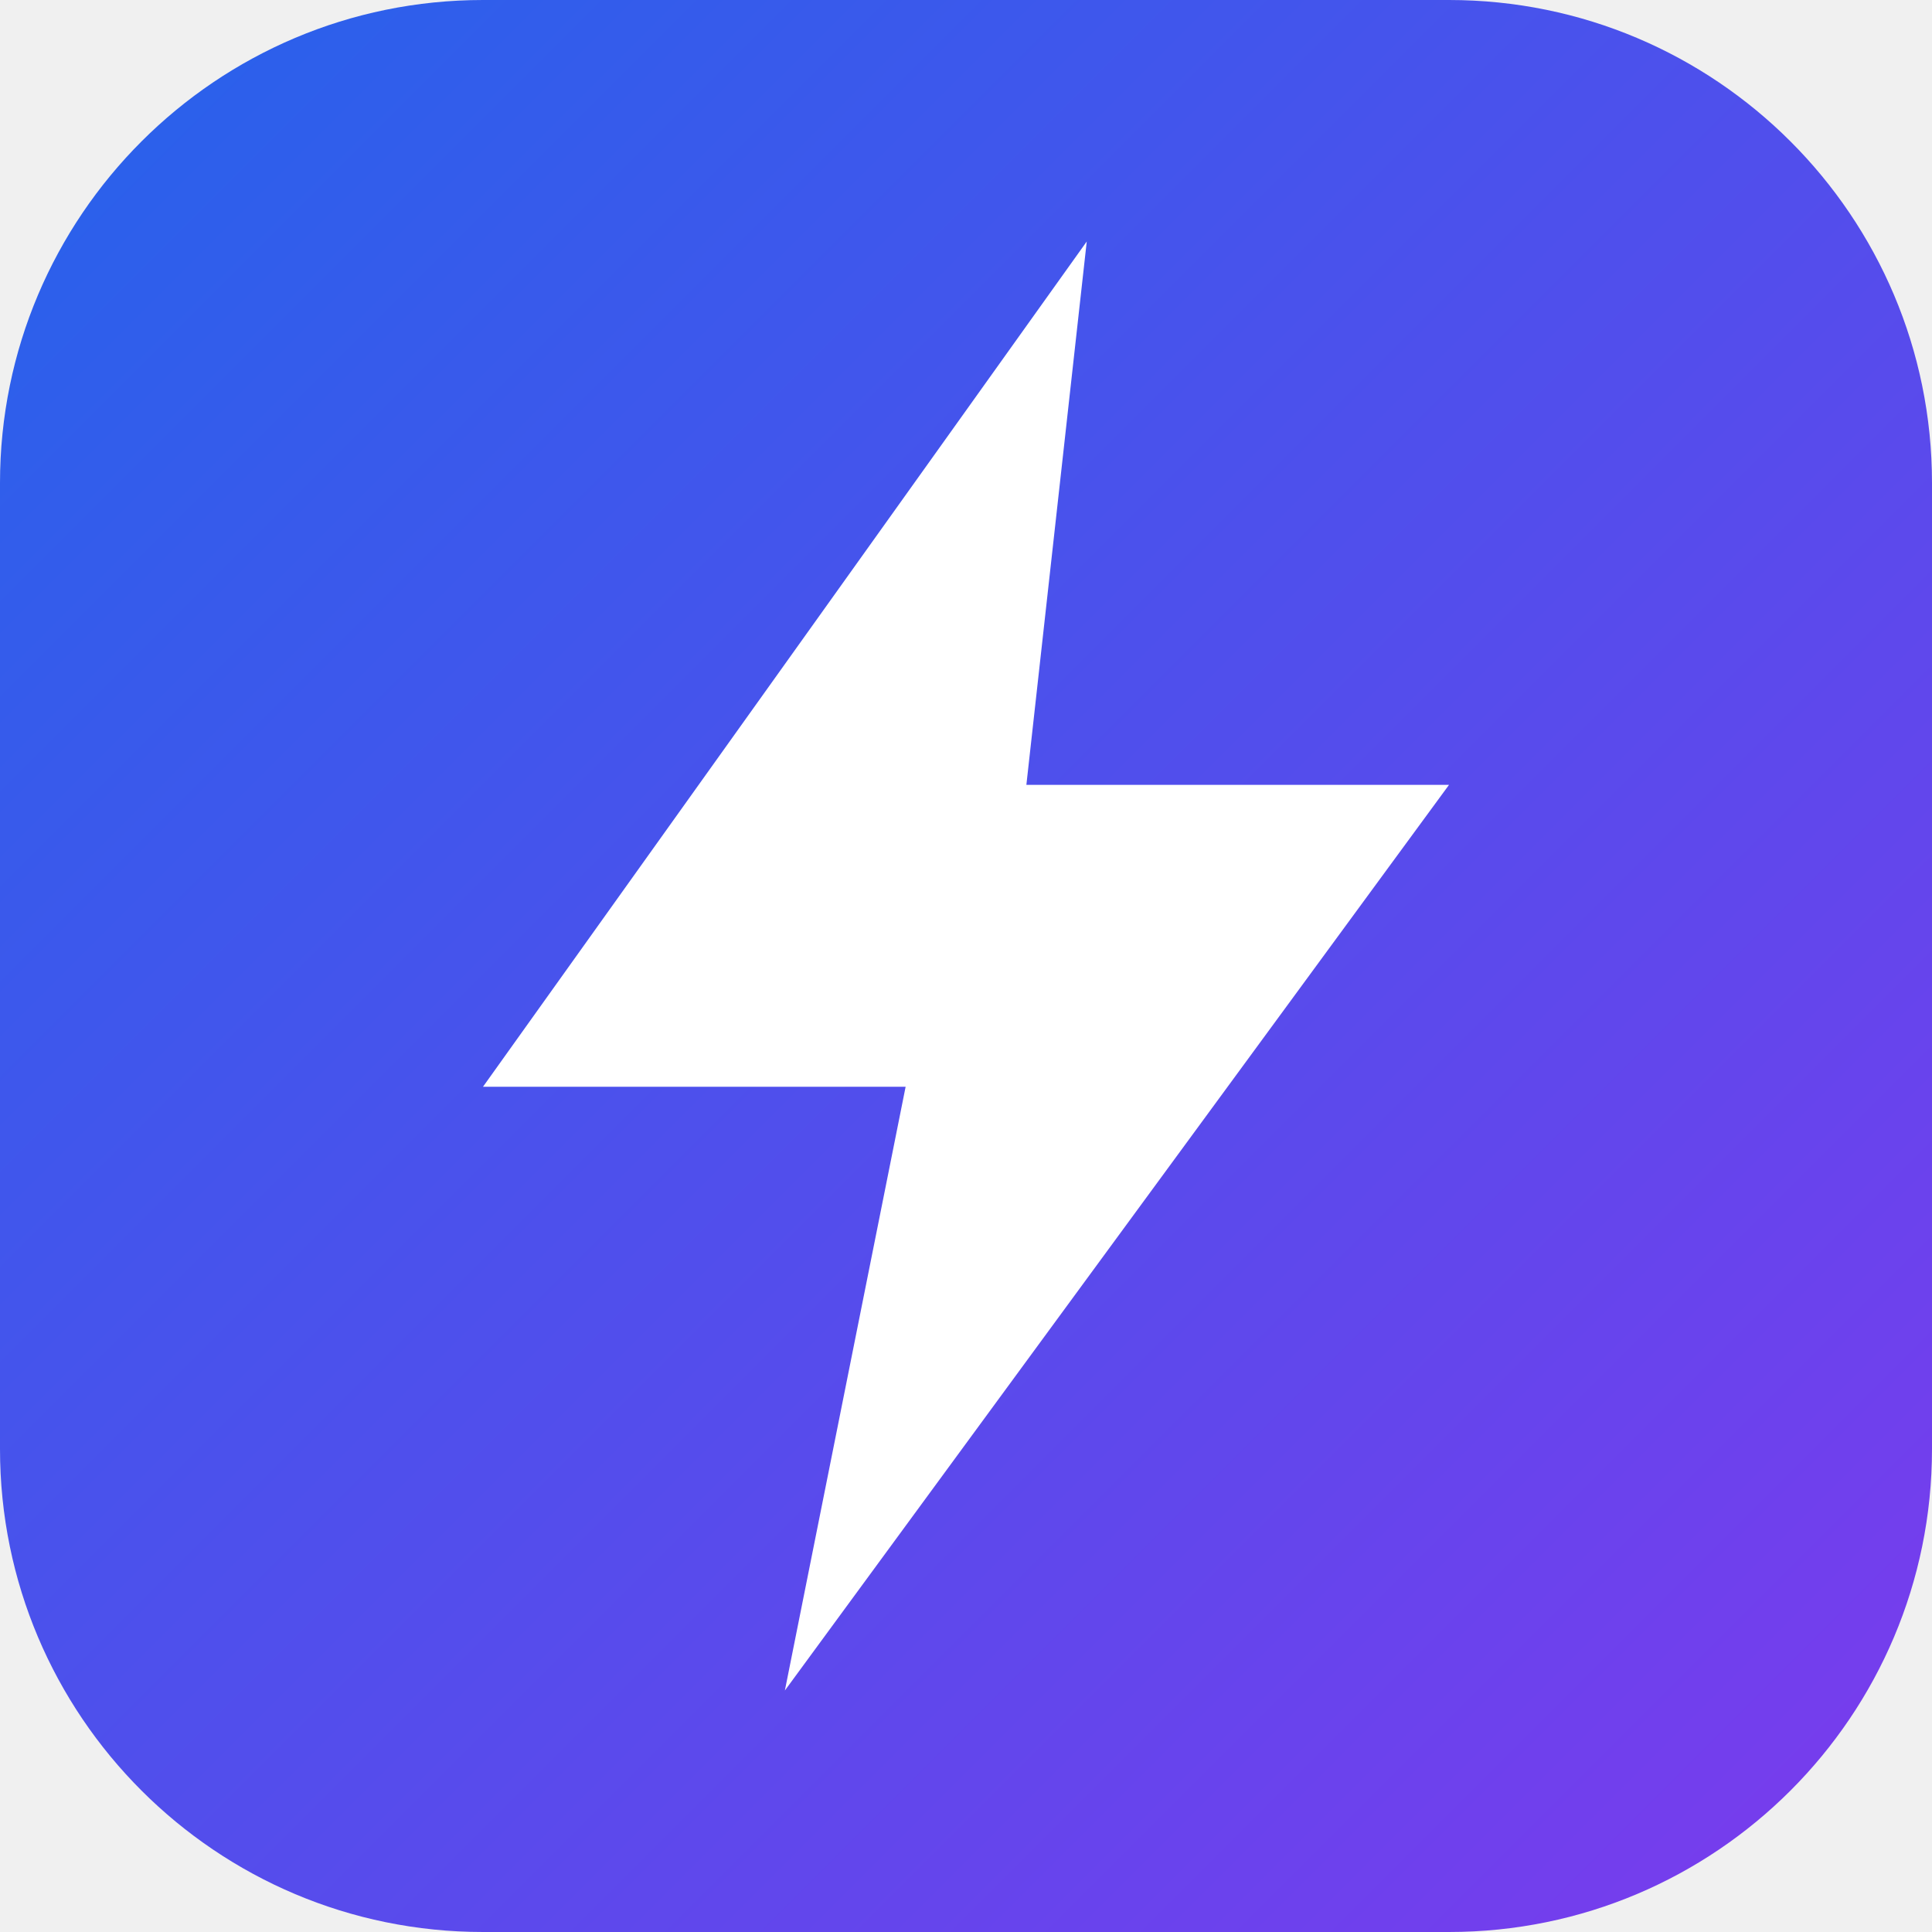
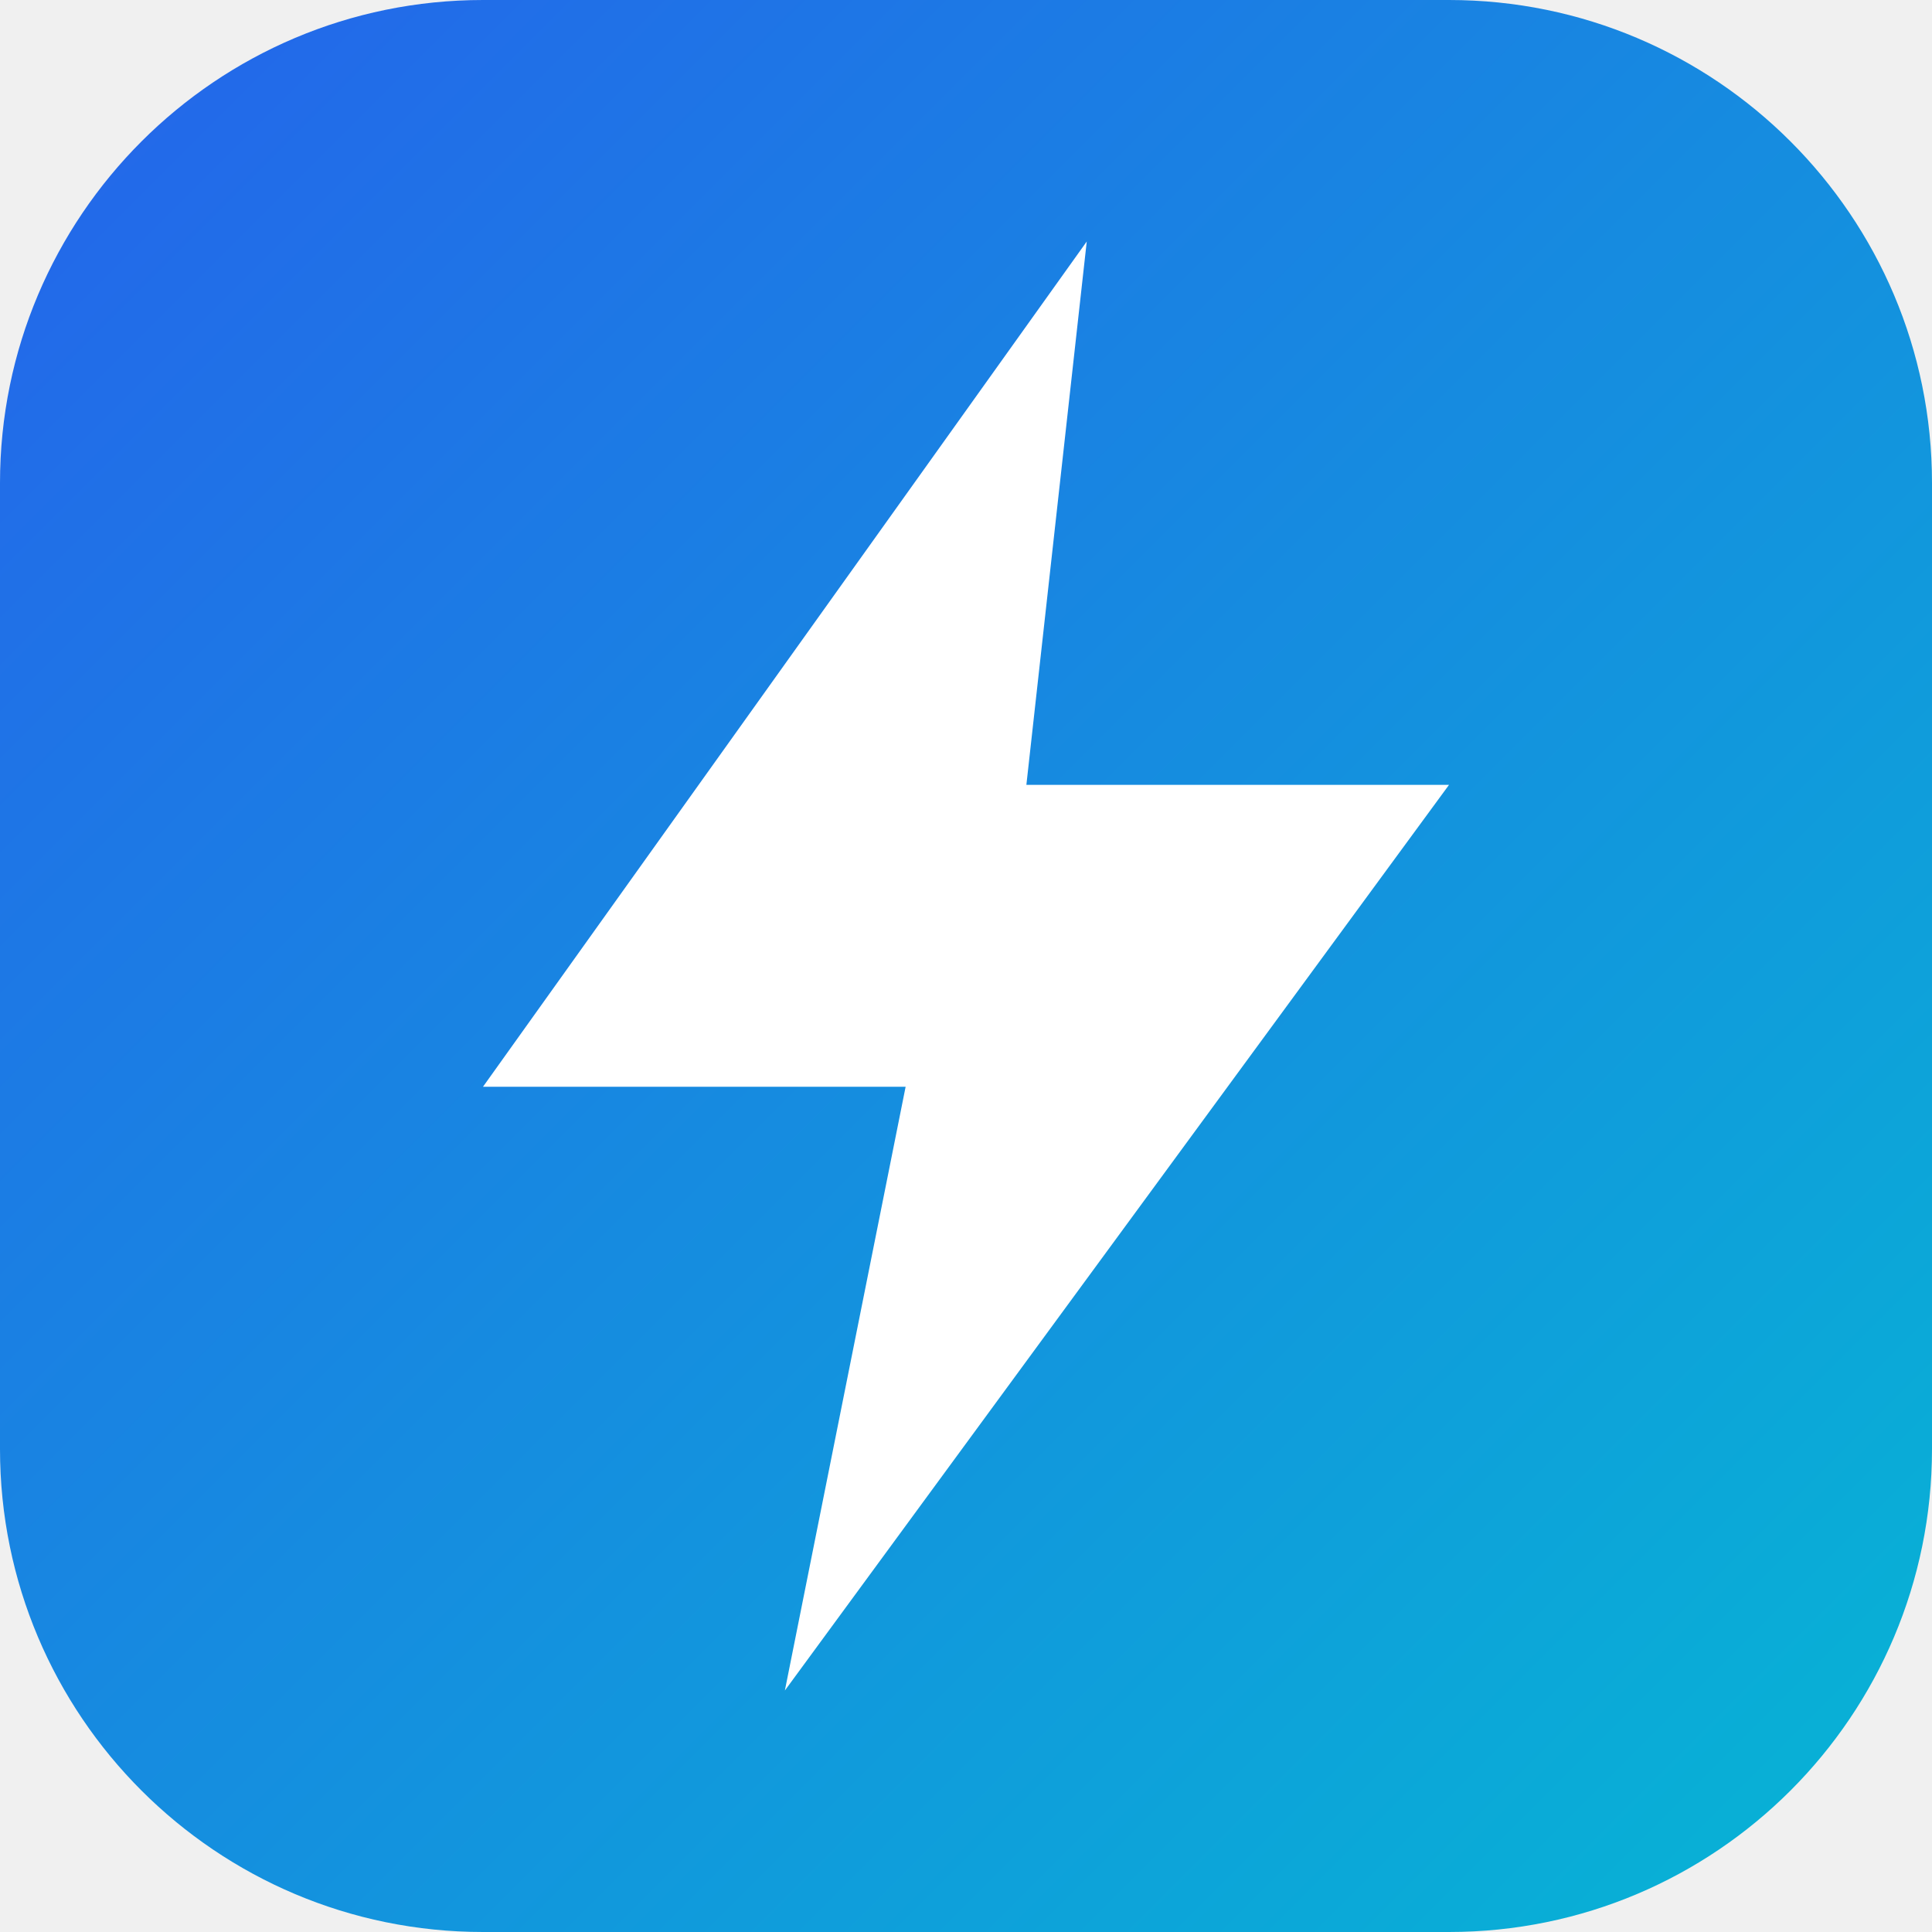
<svg xmlns="http://www.w3.org/2000/svg" viewBox="0 0 64 64">
  <defs>
    <linearGradient id="g" x1="0" y1="0" x2="1" y2="1">
      <stop offset="0" stop-color="#2563eb" />
-       <stop offset="1" stop-color="#7c3aed" />
+       <stop offset="1" stop-color="#06b6d4" />
    </linearGradient>
  </defs>
  <rect width="64" height="64" rx="16" fill="url(#g)" />
  <path d="M36 8 L16 36 H30 L26 56 L48 26 H34Z" fill="#ffffff" />
</svg>
